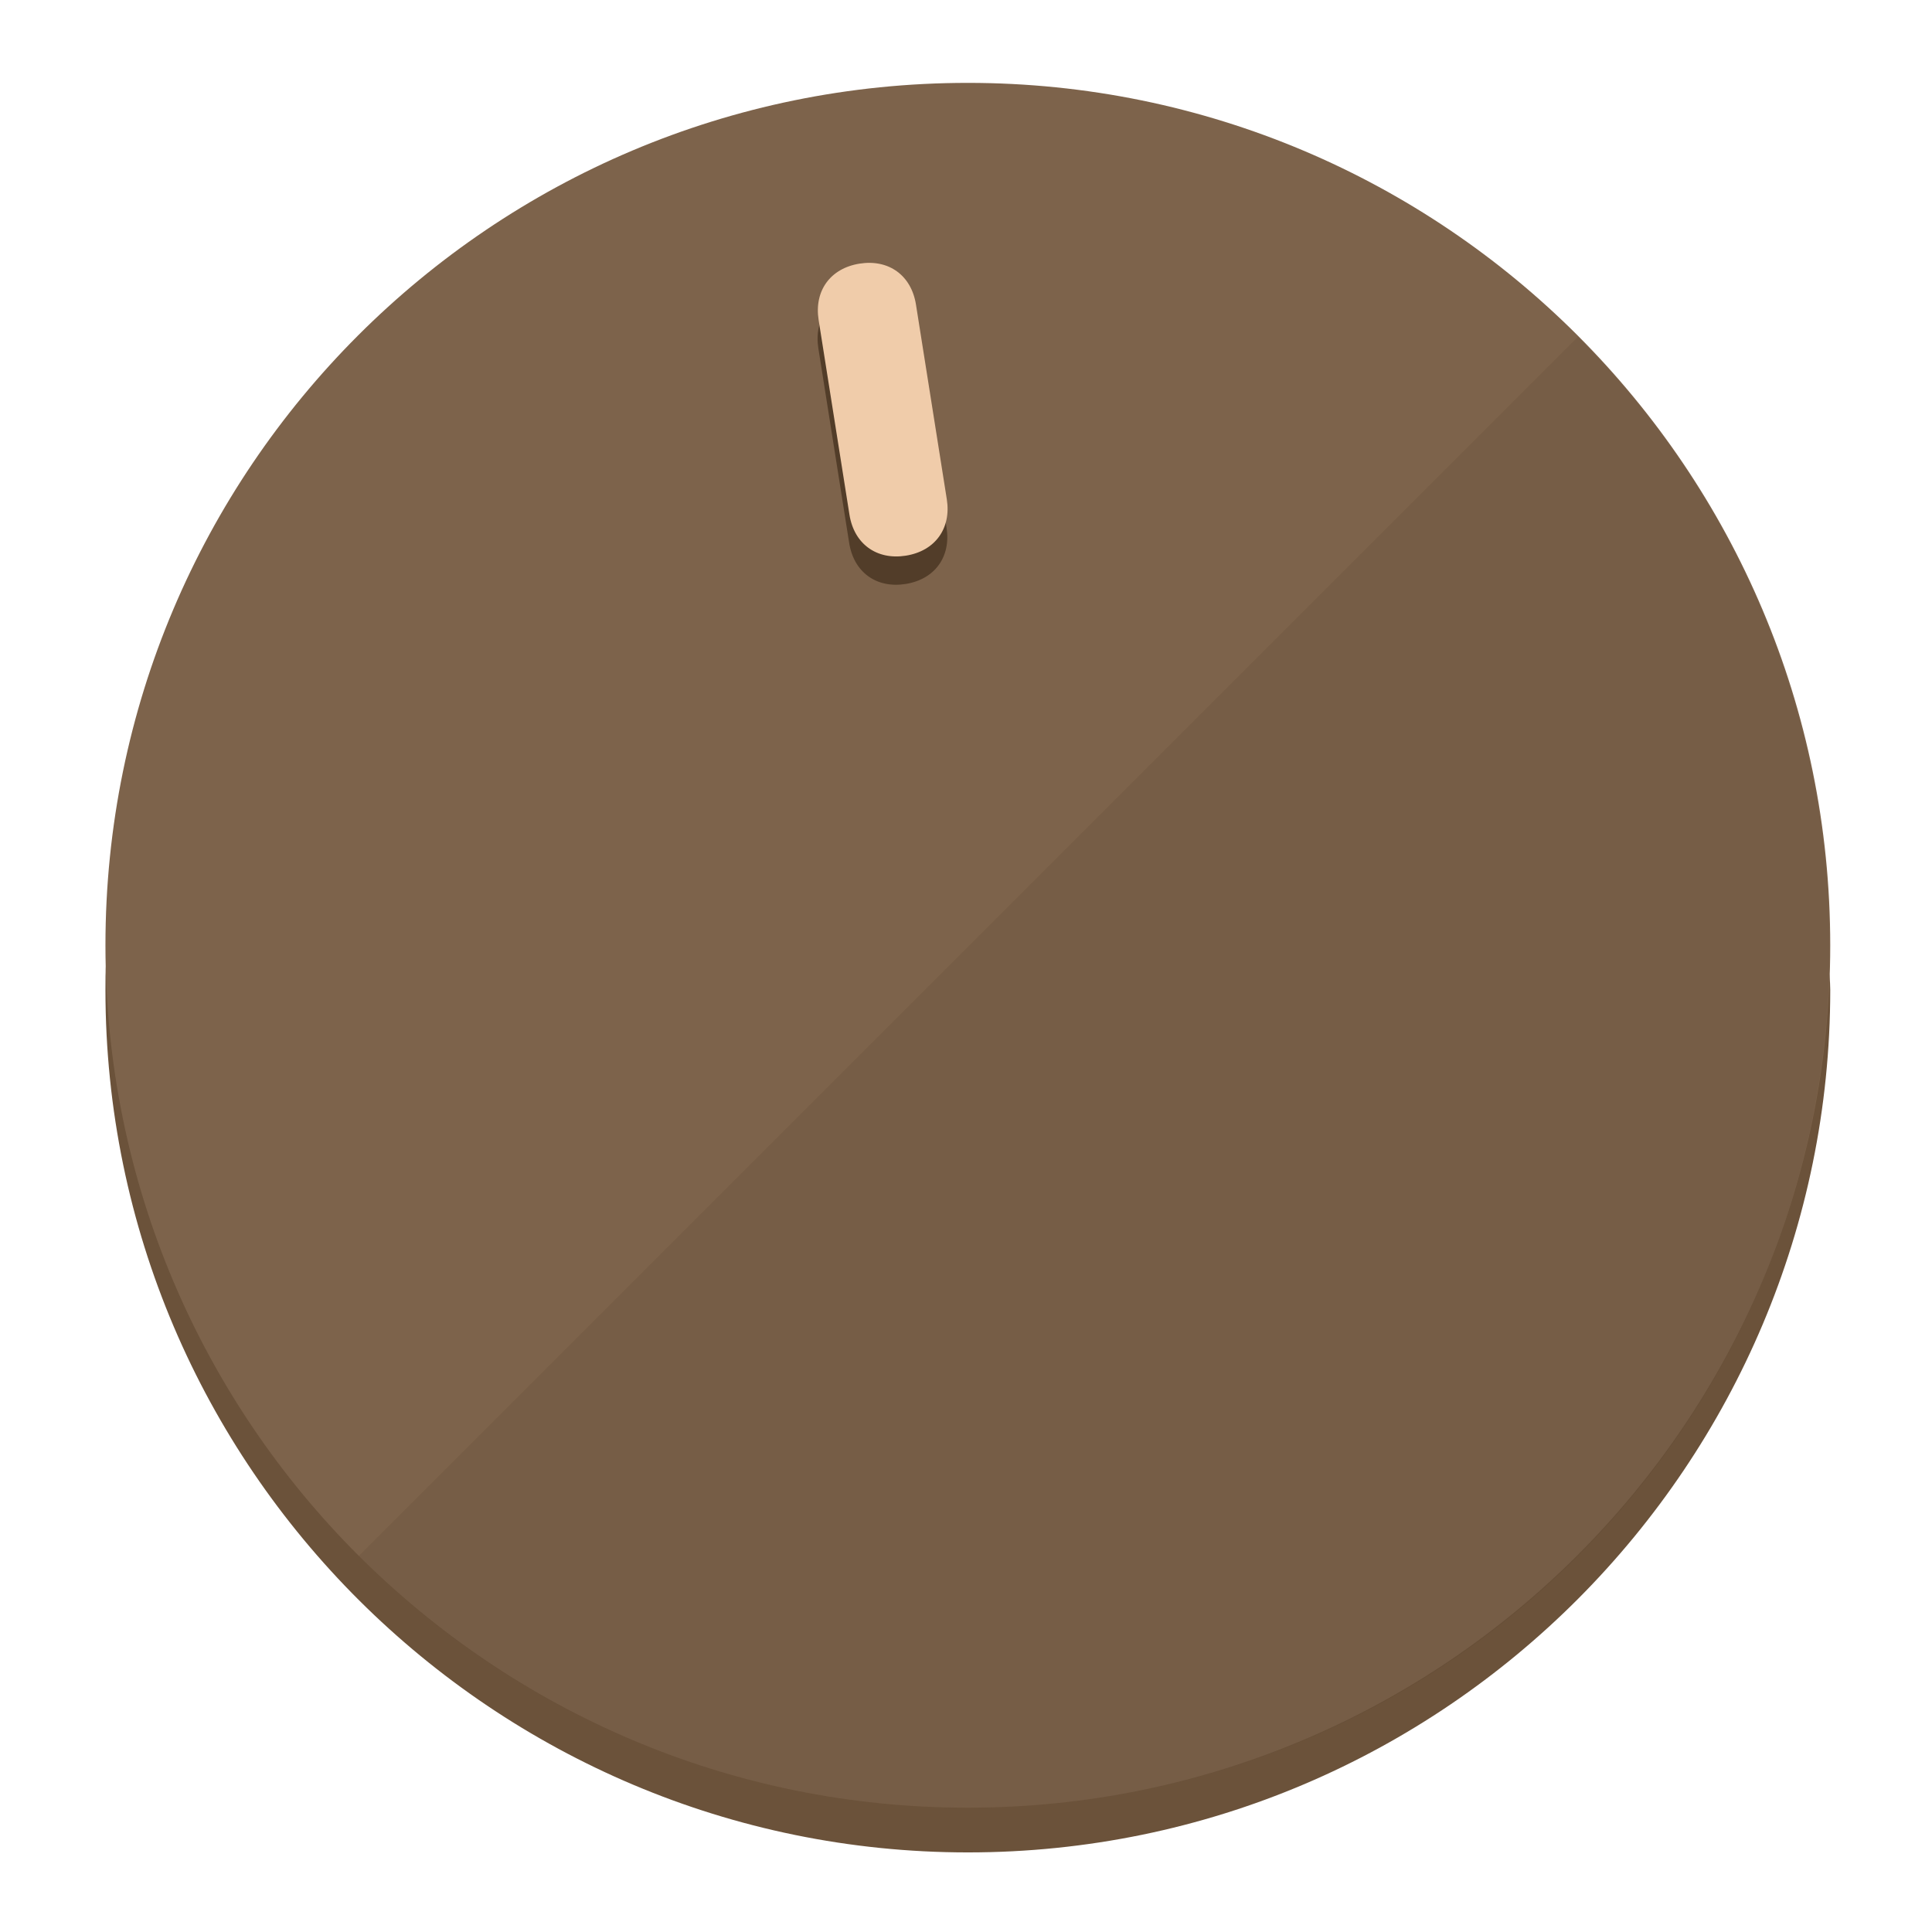
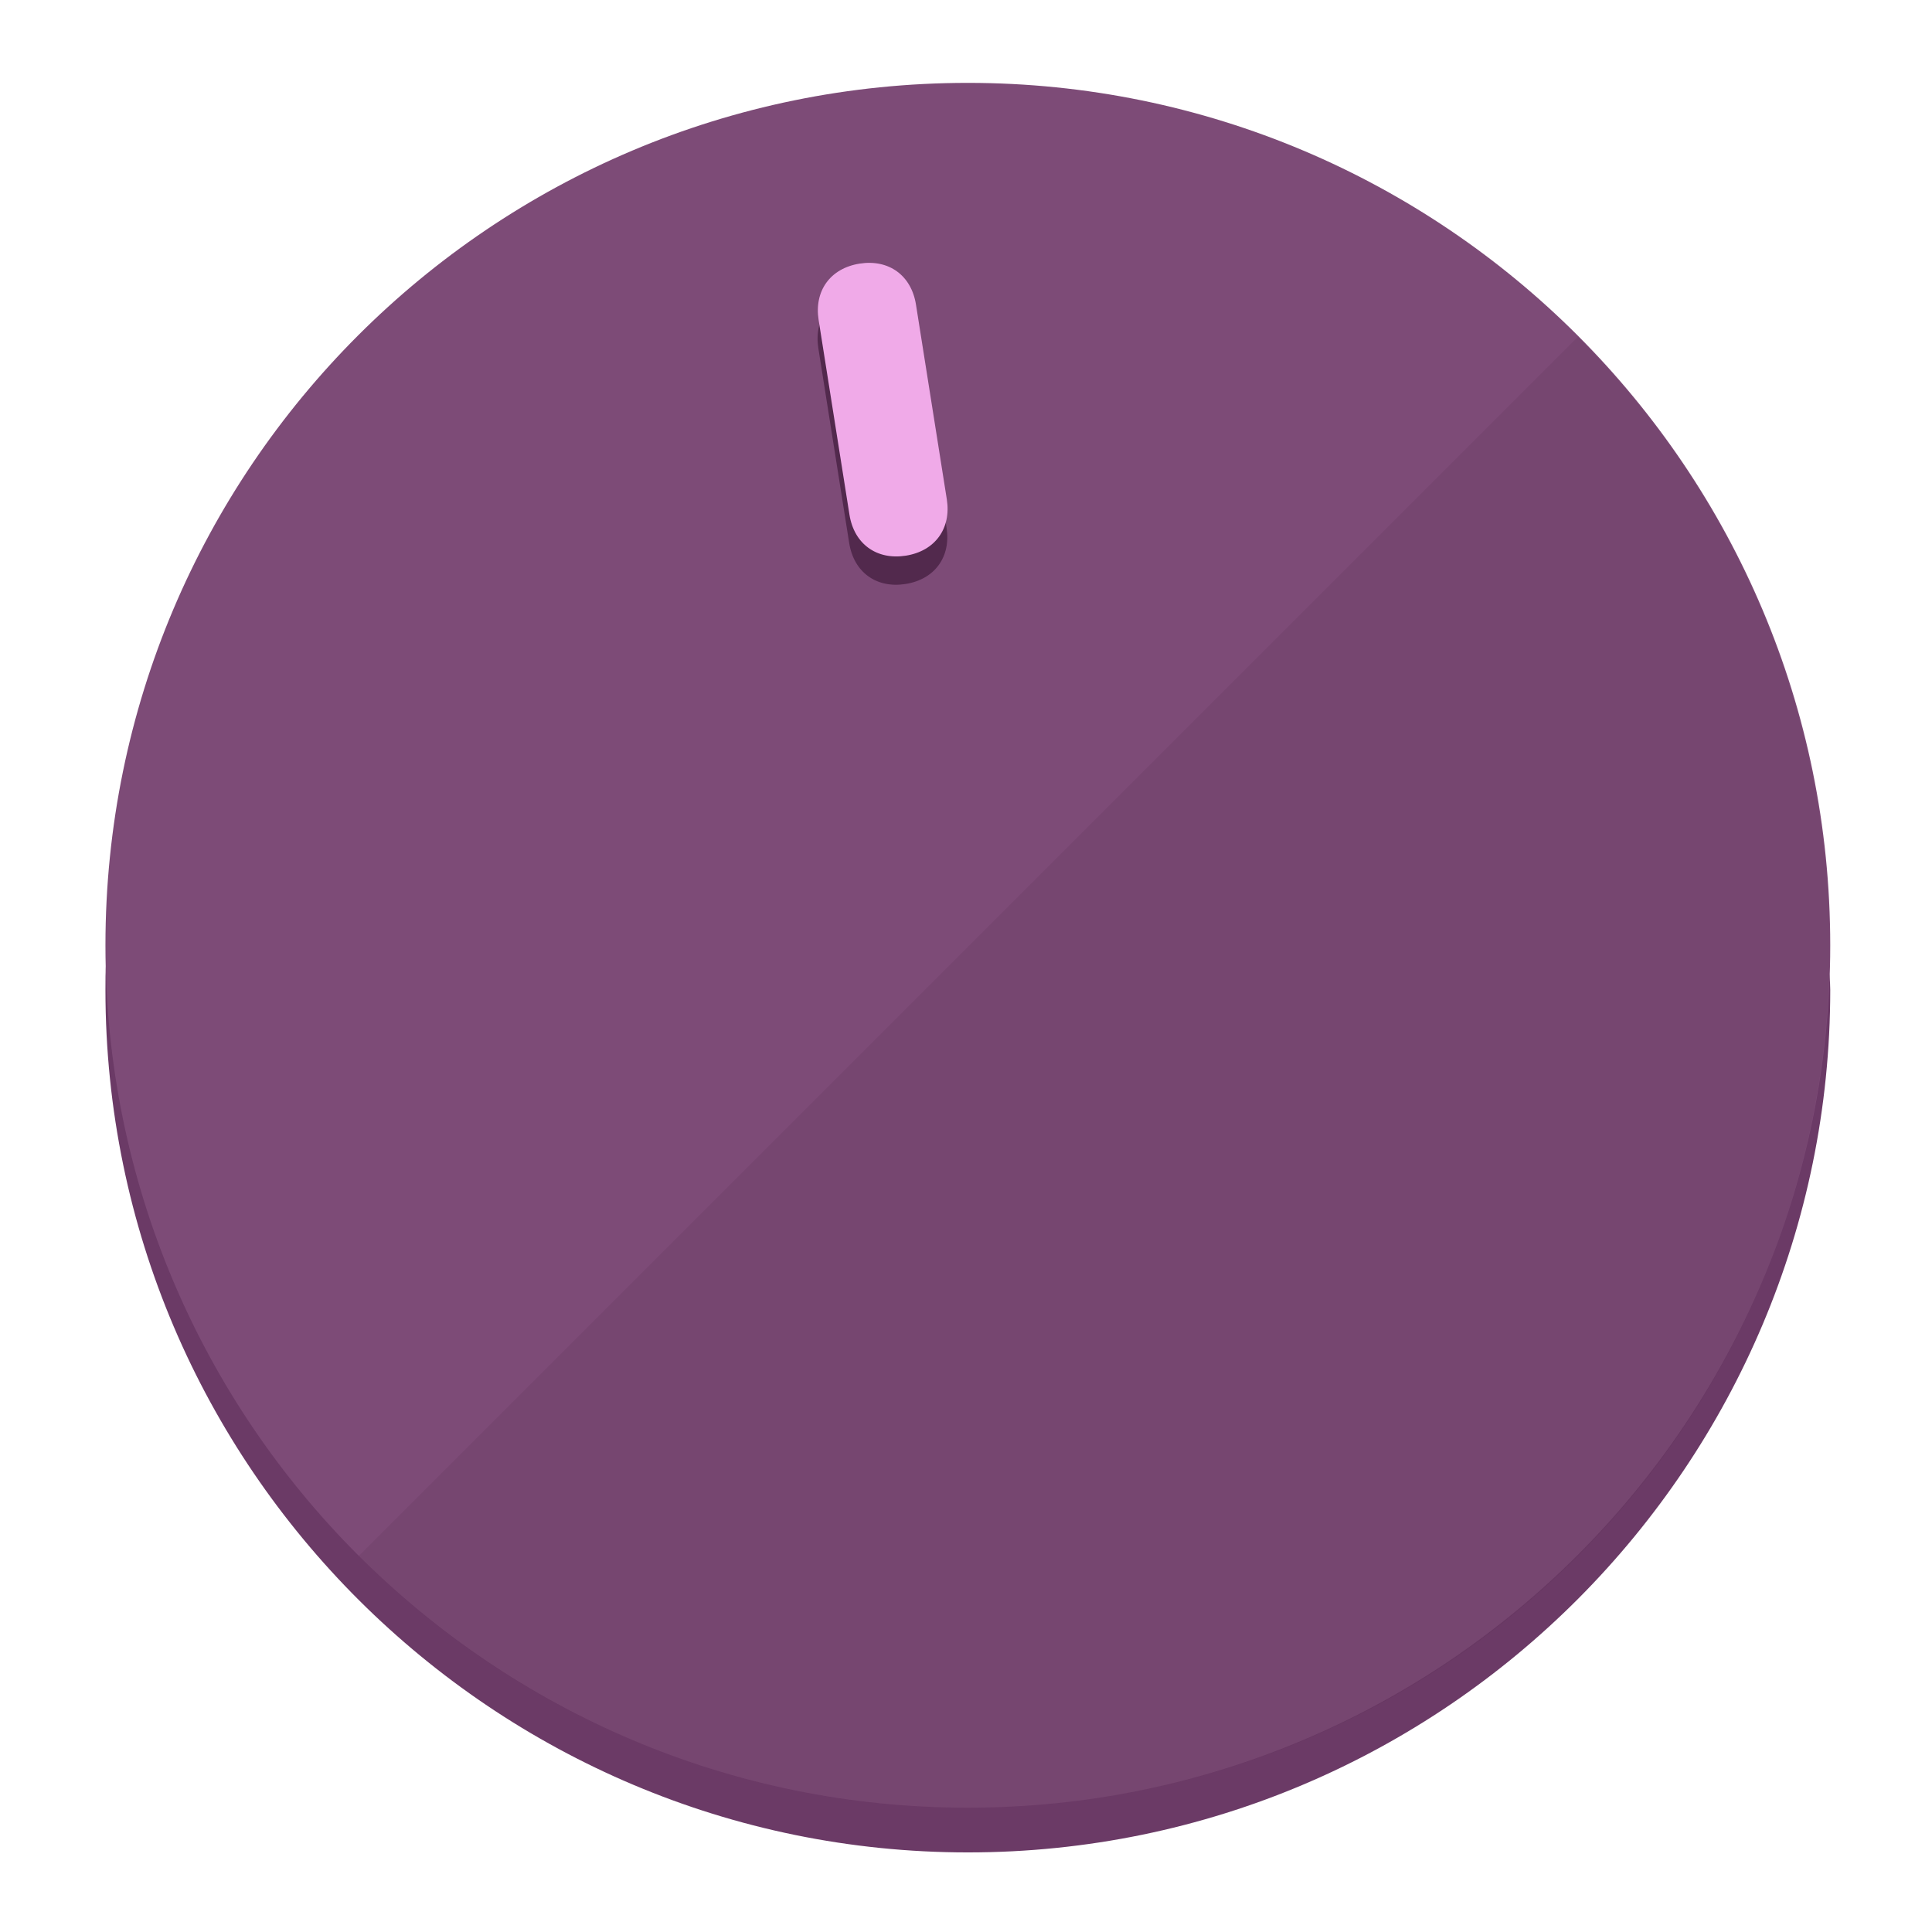
<svg xmlns="http://www.w3.org/2000/svg" height="120px" width="120px" version="1.1" id="Layer_1" viewBox="0 0 496.8 496.8" xml:space="preserve">
  <defs id="defs23" />
  <g id="g3158">
-     <path style="display:inline;fill:#6B523A;fill-opacity:1;stroke-width:1.584" d="m 248.875,445.92 c 116.582,0 212.89,-91.238 220.493,-205.286 0,5.069 1.267,8.87 1.267,13.939 0,121.651 -98.842,221.76 -221.76,221.76 -121.651,0 -221.76,-98.842 -221.76,-221.76 0,-5.069 0,-8.87 1.267,-13.939 7.603,114.048 103.91,205.286 220.493,205.286 z" id="path8" />
-     <circle style="display:inline;fill:#7D634B;fill-opacity:1;stroke-width:1.584" cx="248.875" cy="243.071" r="221.76" id="circle12" />
-     <path style="display:inline;fill:#523D29;fill-opacity:0.154;stroke-width:1.587" d="m 405.744,86.606 c 86.308,86.308 86.308,227.193 0,313.5 -86.308,86.308 -227.193,86.308 -313.5,0" id="path14" />
+     <path style="display:inline;fill:#6B3A66;fill-opacity:1;stroke-width:1.584" d="m 248.875,445.92 c 116.582,0 212.89,-91.238 220.493,-205.286 0,5.069 1.267,8.87 1.267,13.939 0,121.651 -98.842,221.76 -221.76,221.76 -121.651,0 -221.76,-98.842 -221.76,-221.76 0,-5.069 0,-8.87 1.267,-13.939 7.603,114.048 103.91,205.286 220.493,205.286 z" id="path8" />
+     <circle style="display:inline;fill:#7D4B77;fill-opacity:1;stroke-width:1.584" cx="248.875" cy="243.071" r="221.76" id="circle12" />
+     <path style="display:inline;fill:#52294D;fill-opacity:0.154;stroke-width:1.587" d="m 405.744,86.606 c 86.308,86.308 86.308,227.193 0,313.5 -86.308,86.308 -227.193,86.308 -313.5,0" id="path14" />
  </g>
  <g id="g3198">
    <circle style="display:none;fill:#000000;fill-opacity:0;stroke-width:1.584" cx="207.304" cy="279.452" r="221.76" id="circle12-3" transform="rotate(-9)" />
-     <path style="display:inline;fill:#523D29;fill-opacity:1;stroke-width:1.584" d="m 243.395,135.669 c 1.189,7.51 -3.024,13.309 -10.534,14.498 v 0 c -7.51,1.189 -13.309,-3.024 -14.498,-10.534 l -7.929,-50.064 c -1.189,-7.51 3.024,-13.309 10.534,-14.498 v 0 c 7.51,-1.189 13.309,3.024 14.498,10.534 z" id="path3789" />
-     <path style="display:inline;fill:#F0CCAA;stroke-width:1.584" d="m 243.465,128.388 c 1.189,7.51 -3.024,13.309 -10.534,14.498 v 0 c -7.51,1.189 -13.309,-3.024 -14.498,-10.534 l -7.929,-50.064 c -1.189,-7.51 3.024,-13.309 10.534,-14.498 v 0 c 7.51,-1.189 13.309,3.024 14.498,10.534 z" id="path915" />
+     <path style="display:inline;fill:#52294D;fill-opacity:1;stroke-width:1.584" d="m 243.395,135.669 c 1.189,7.51 -3.024,13.309 -10.534,14.498 v 0 c -7.51,1.189 -13.309,-3.024 -14.498,-10.534 l -7.929,-50.064 c -1.189,-7.51 3.024,-13.309 10.534,-14.498 v 0 c 7.51,-1.189 13.309,3.024 14.498,10.534 z" id="path3789" />
+     <path style="display:inline;fill:#F0AAE8;stroke-width:1.584" d="m 243.465,128.388 c 1.189,7.51 -3.024,13.309 -10.534,14.498 v 0 c -7.51,1.189 -13.309,-3.024 -14.498,-10.534 l -7.929,-50.064 c -1.189,-7.51 3.024,-13.309 10.534,-14.498 v 0 c 7.51,-1.189 13.309,3.024 14.498,10.534 z" id="path915" />
  </g>
</svg>
